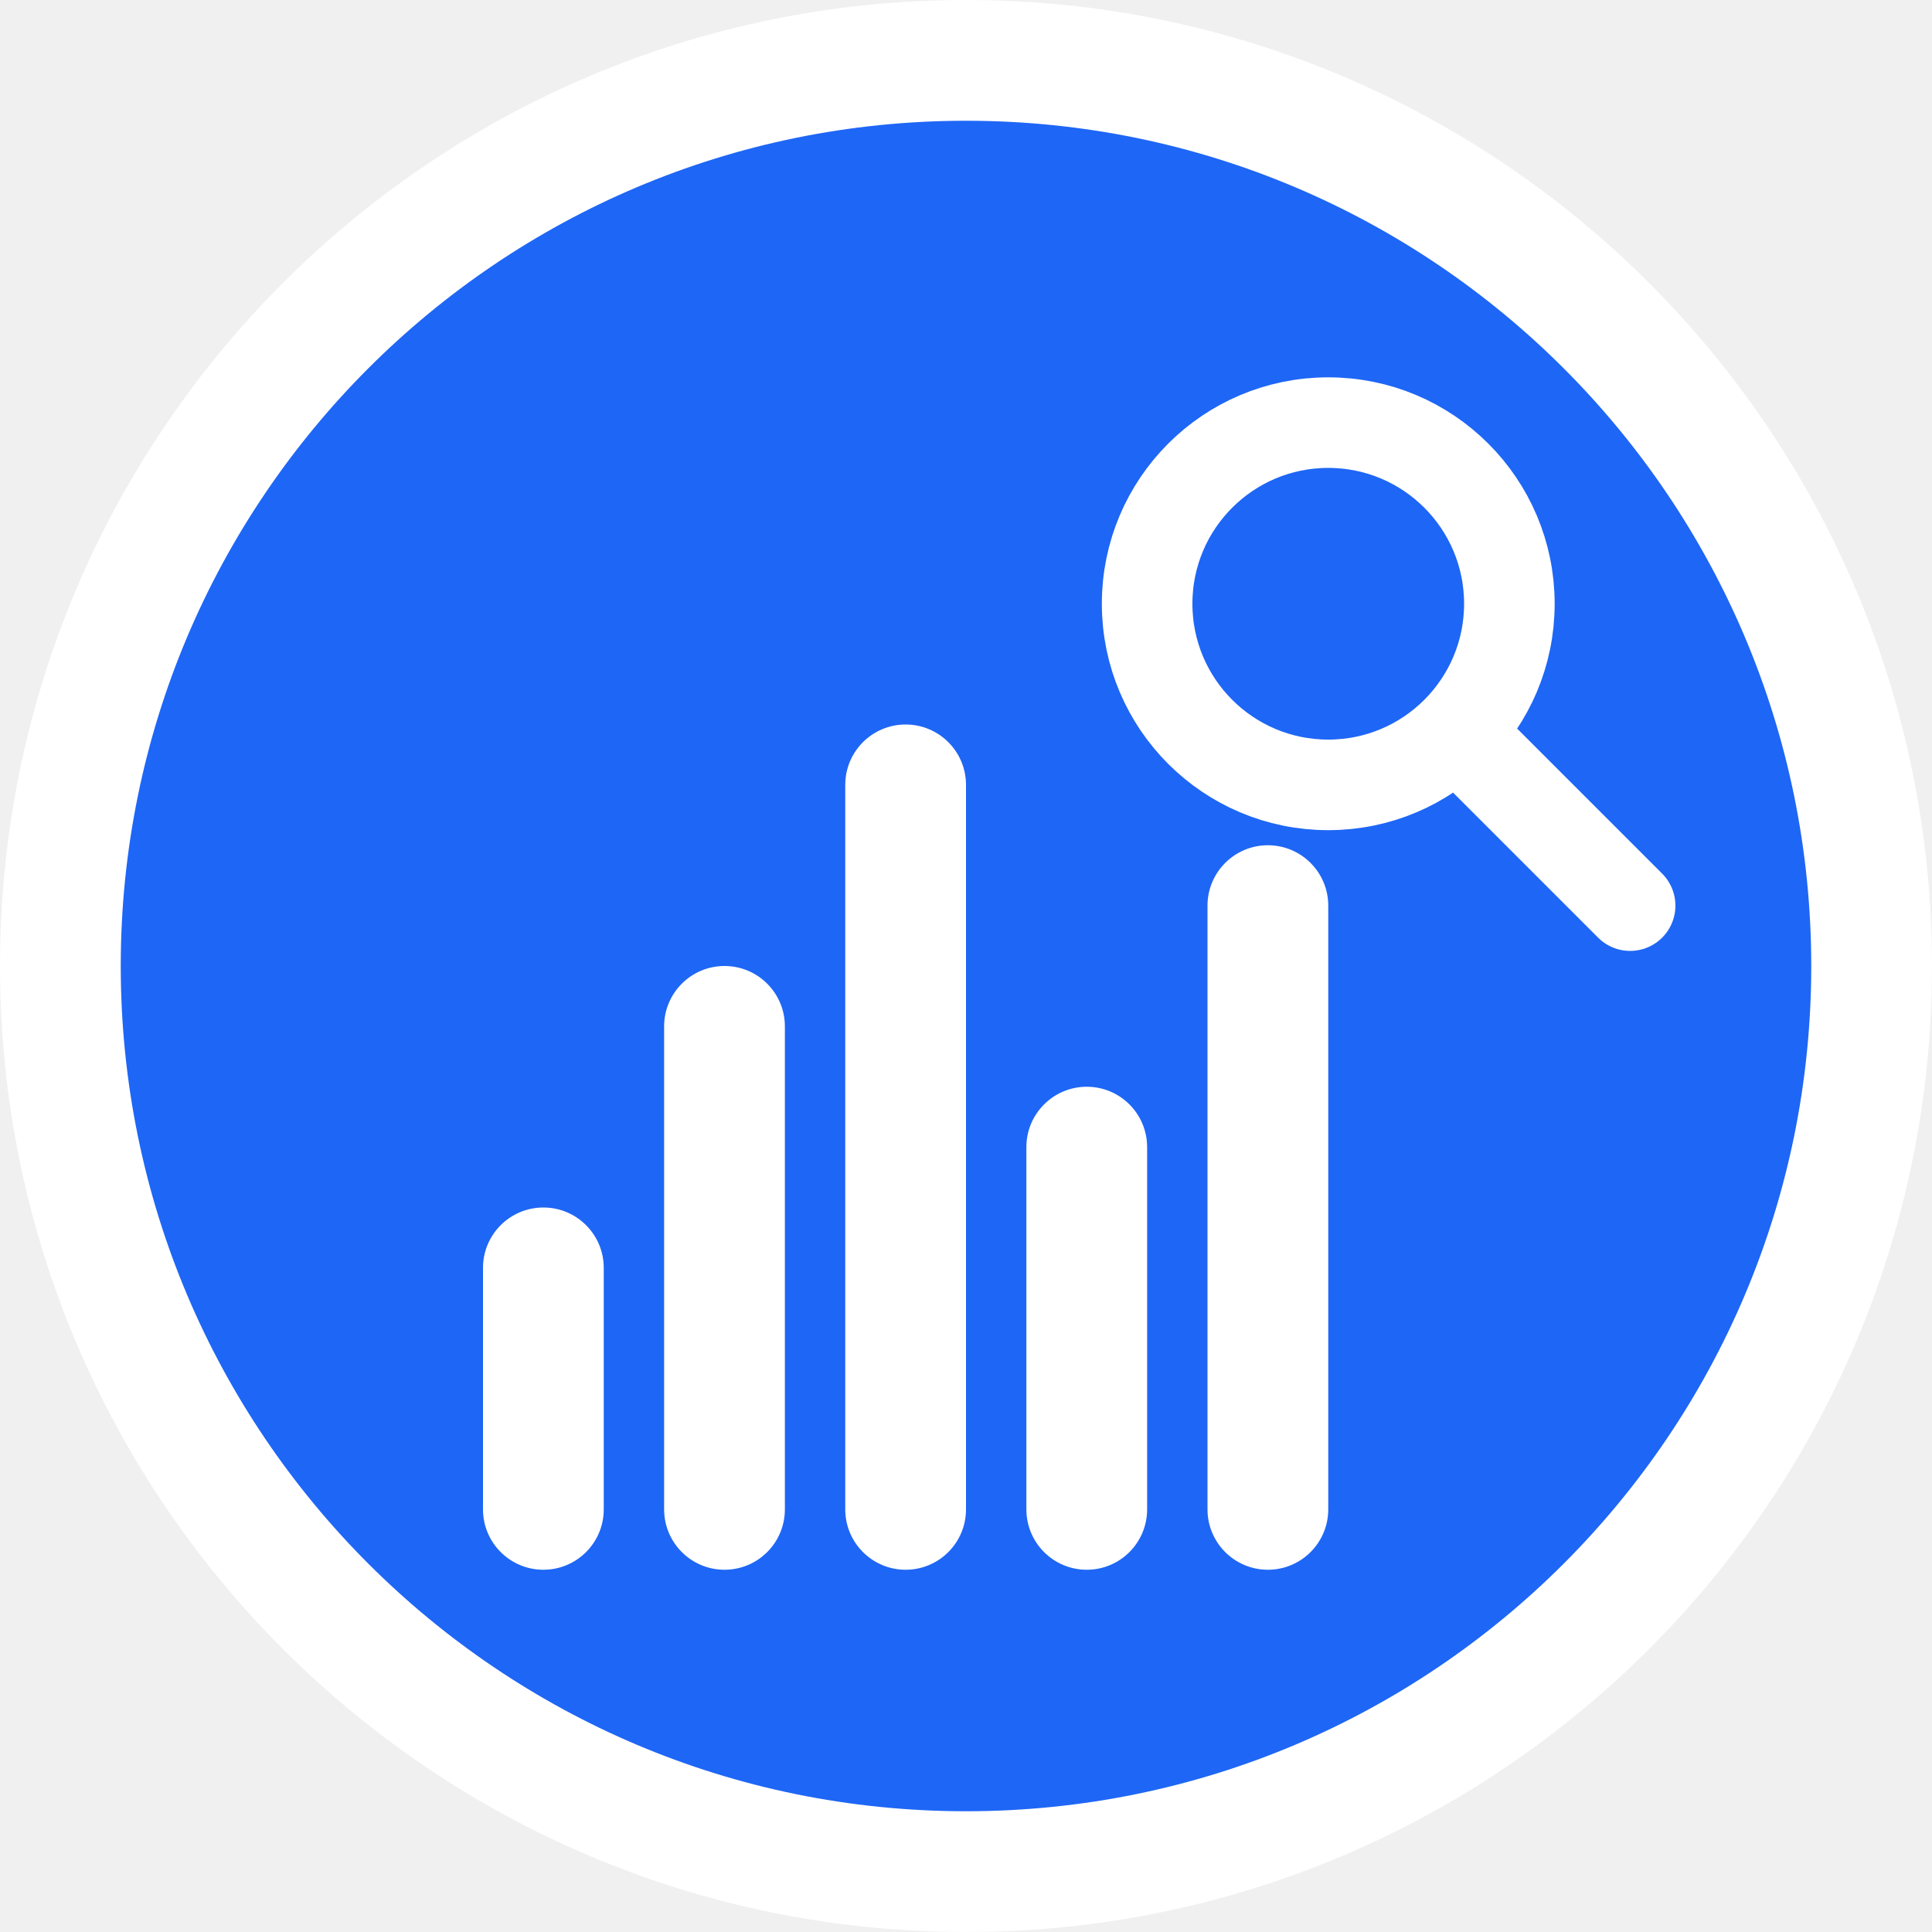
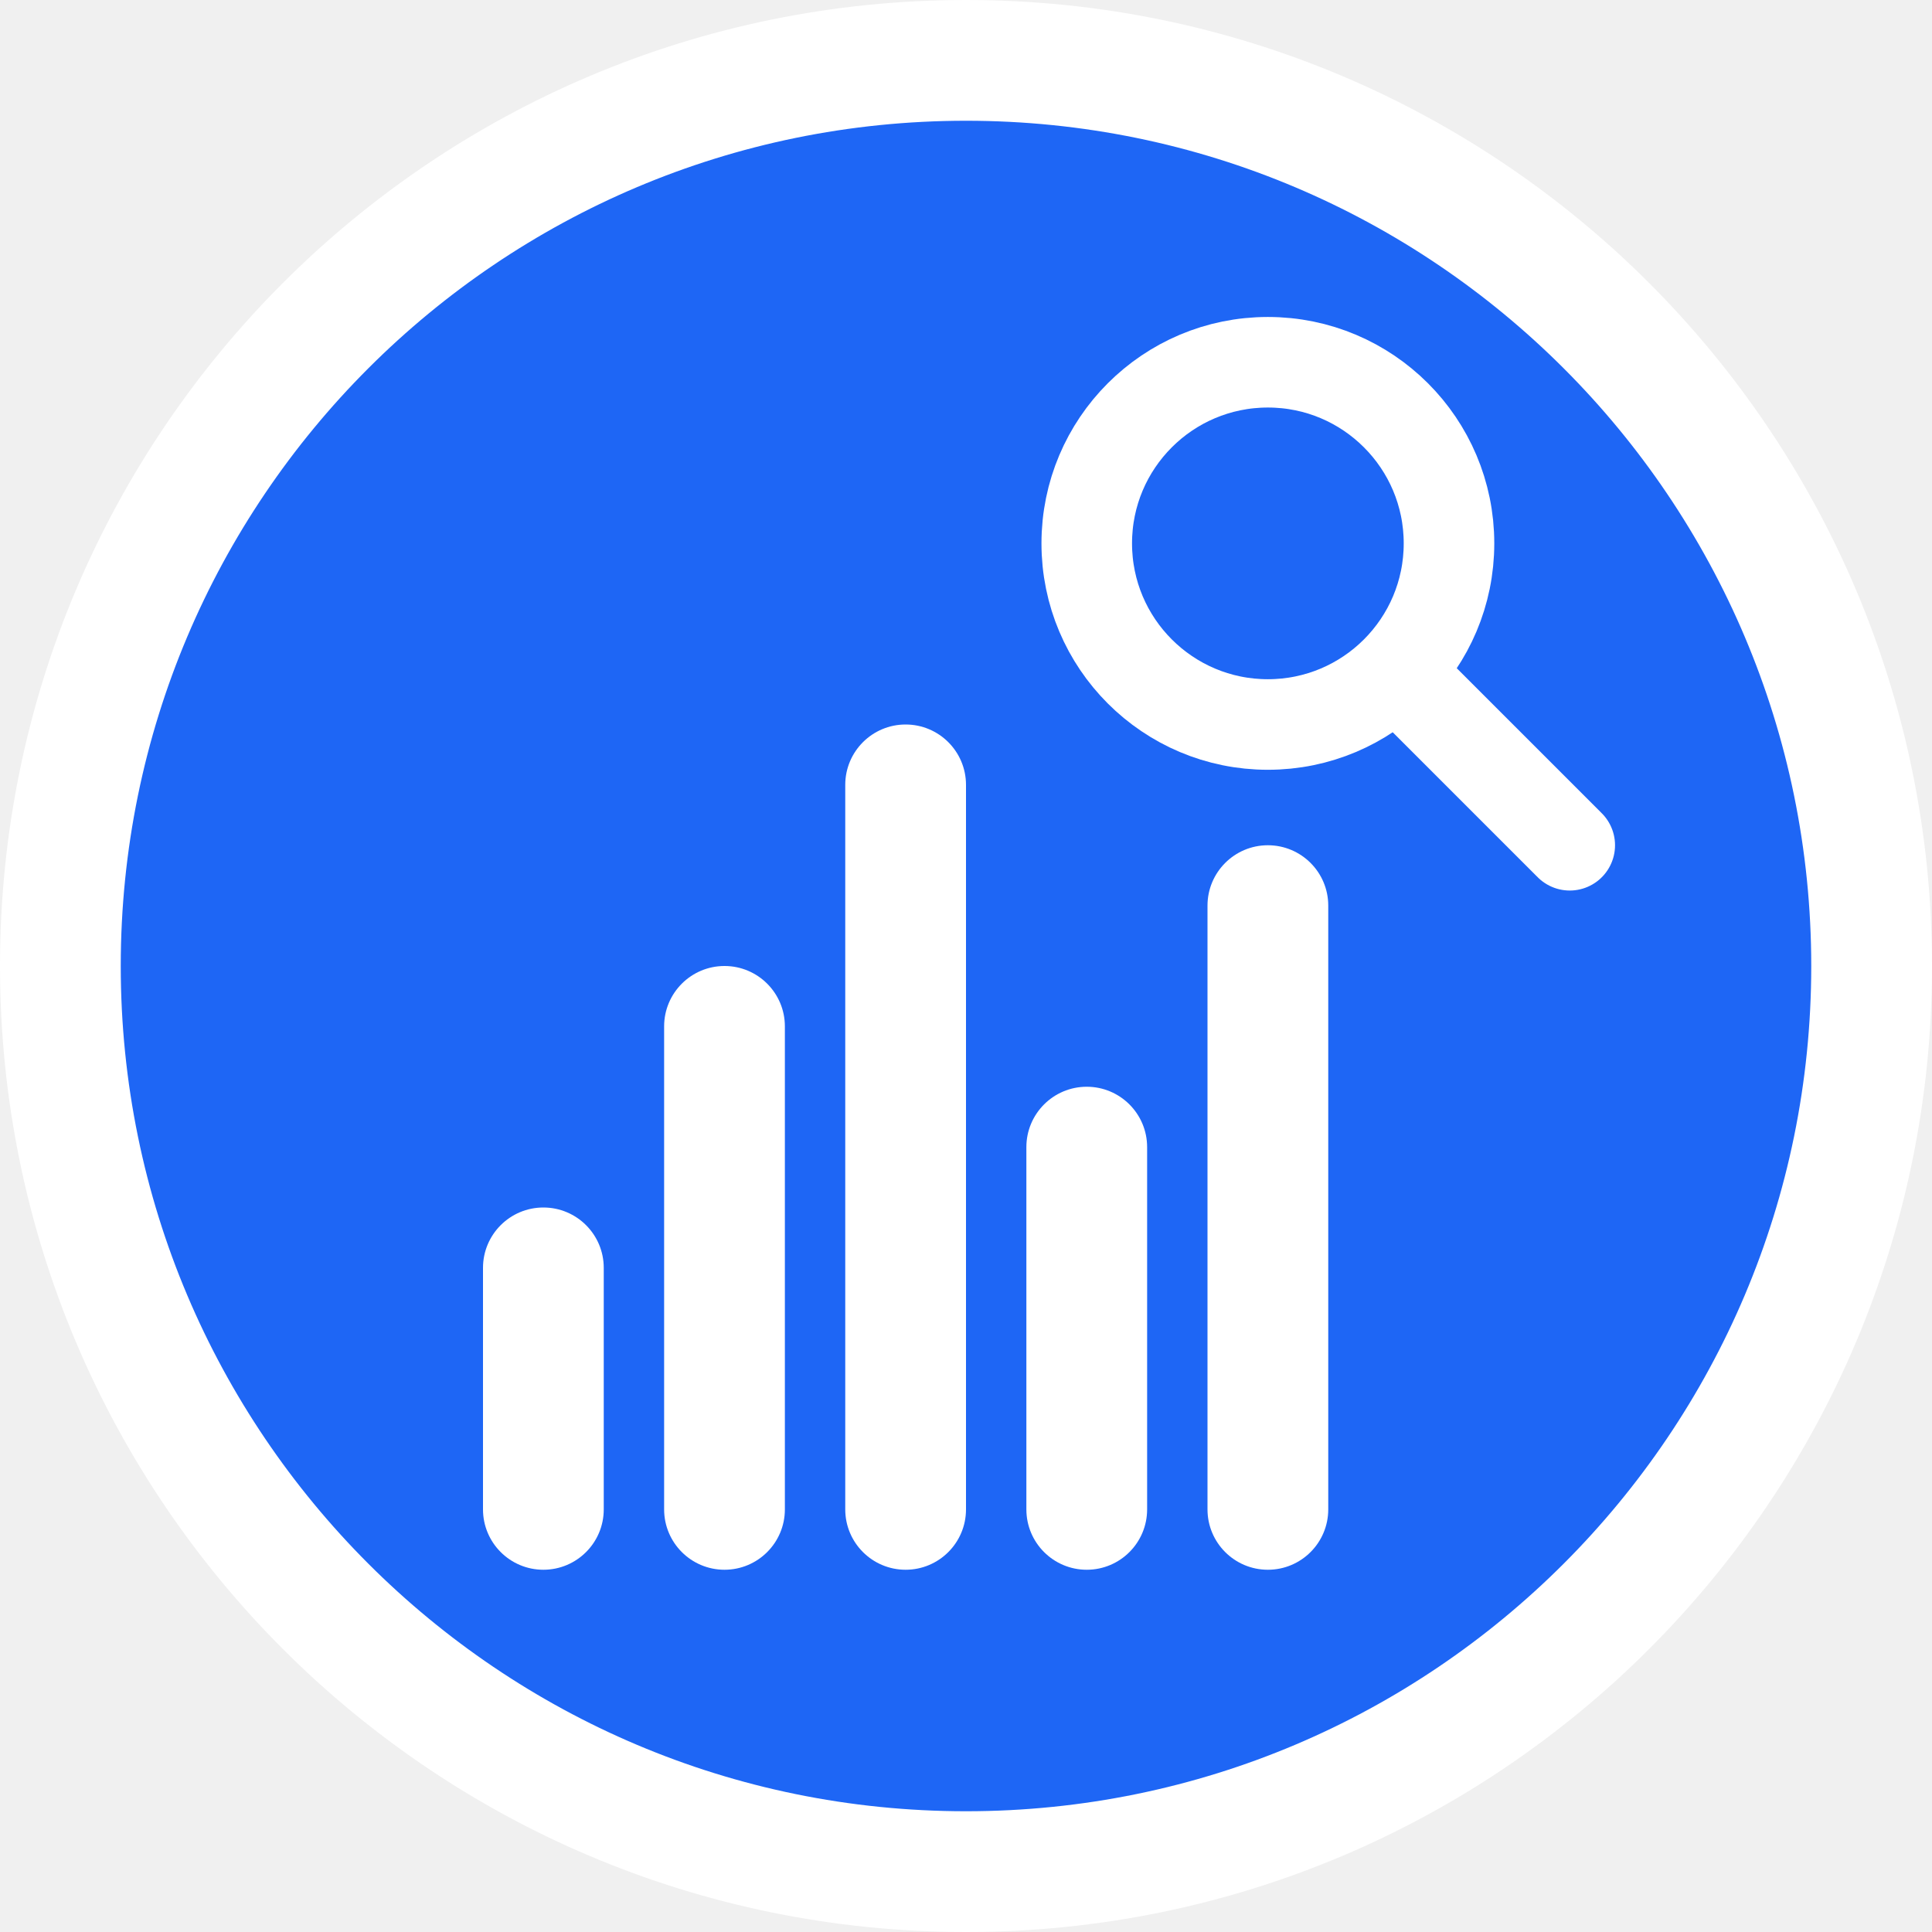
<svg xmlns="http://www.w3.org/2000/svg" width="32" height="32" viewBox="0 0 32 32" fill="none">
  <circle cx="16" cy="16" r="15" fill="#1e66f5" stroke="#ffffff" stroke-width="2" />
  <rect x="8" y="20" width="2" height="6" fill="#ffffff" rx="1" />
  <rect x="11" y="16" width="2" height="10" fill="#ffffff" rx="1" />
  <rect x="14" y="12" width="2" height="14" fill="#ffffff" rx="1" />
  <rect x="17" y="18" width="2" height="8" fill="#ffffff" rx="1" />
  <rect x="20" y="14" width="2" height="12" fill="#ffffff" rx="1" />
-   <circle cx="22" cy="10" r="3" fill="none" stroke="#ffffff" stroke-width="1.5" />
-   <line x1="24.5" y1="12.5" x2="27" y2="15" stroke="#ffffff" stroke-width="1.5" stroke-linecap="round" />
+   <circle cx="21" cy="9" r="3" fill="none" stroke="#ffffff" stroke-width="1.5" />
+   <line x1="23.5" y1="11.5" x2="26" y2="14" stroke="#ffffff" stroke-width="1.5" stroke-linecap="round" />
</svg>
